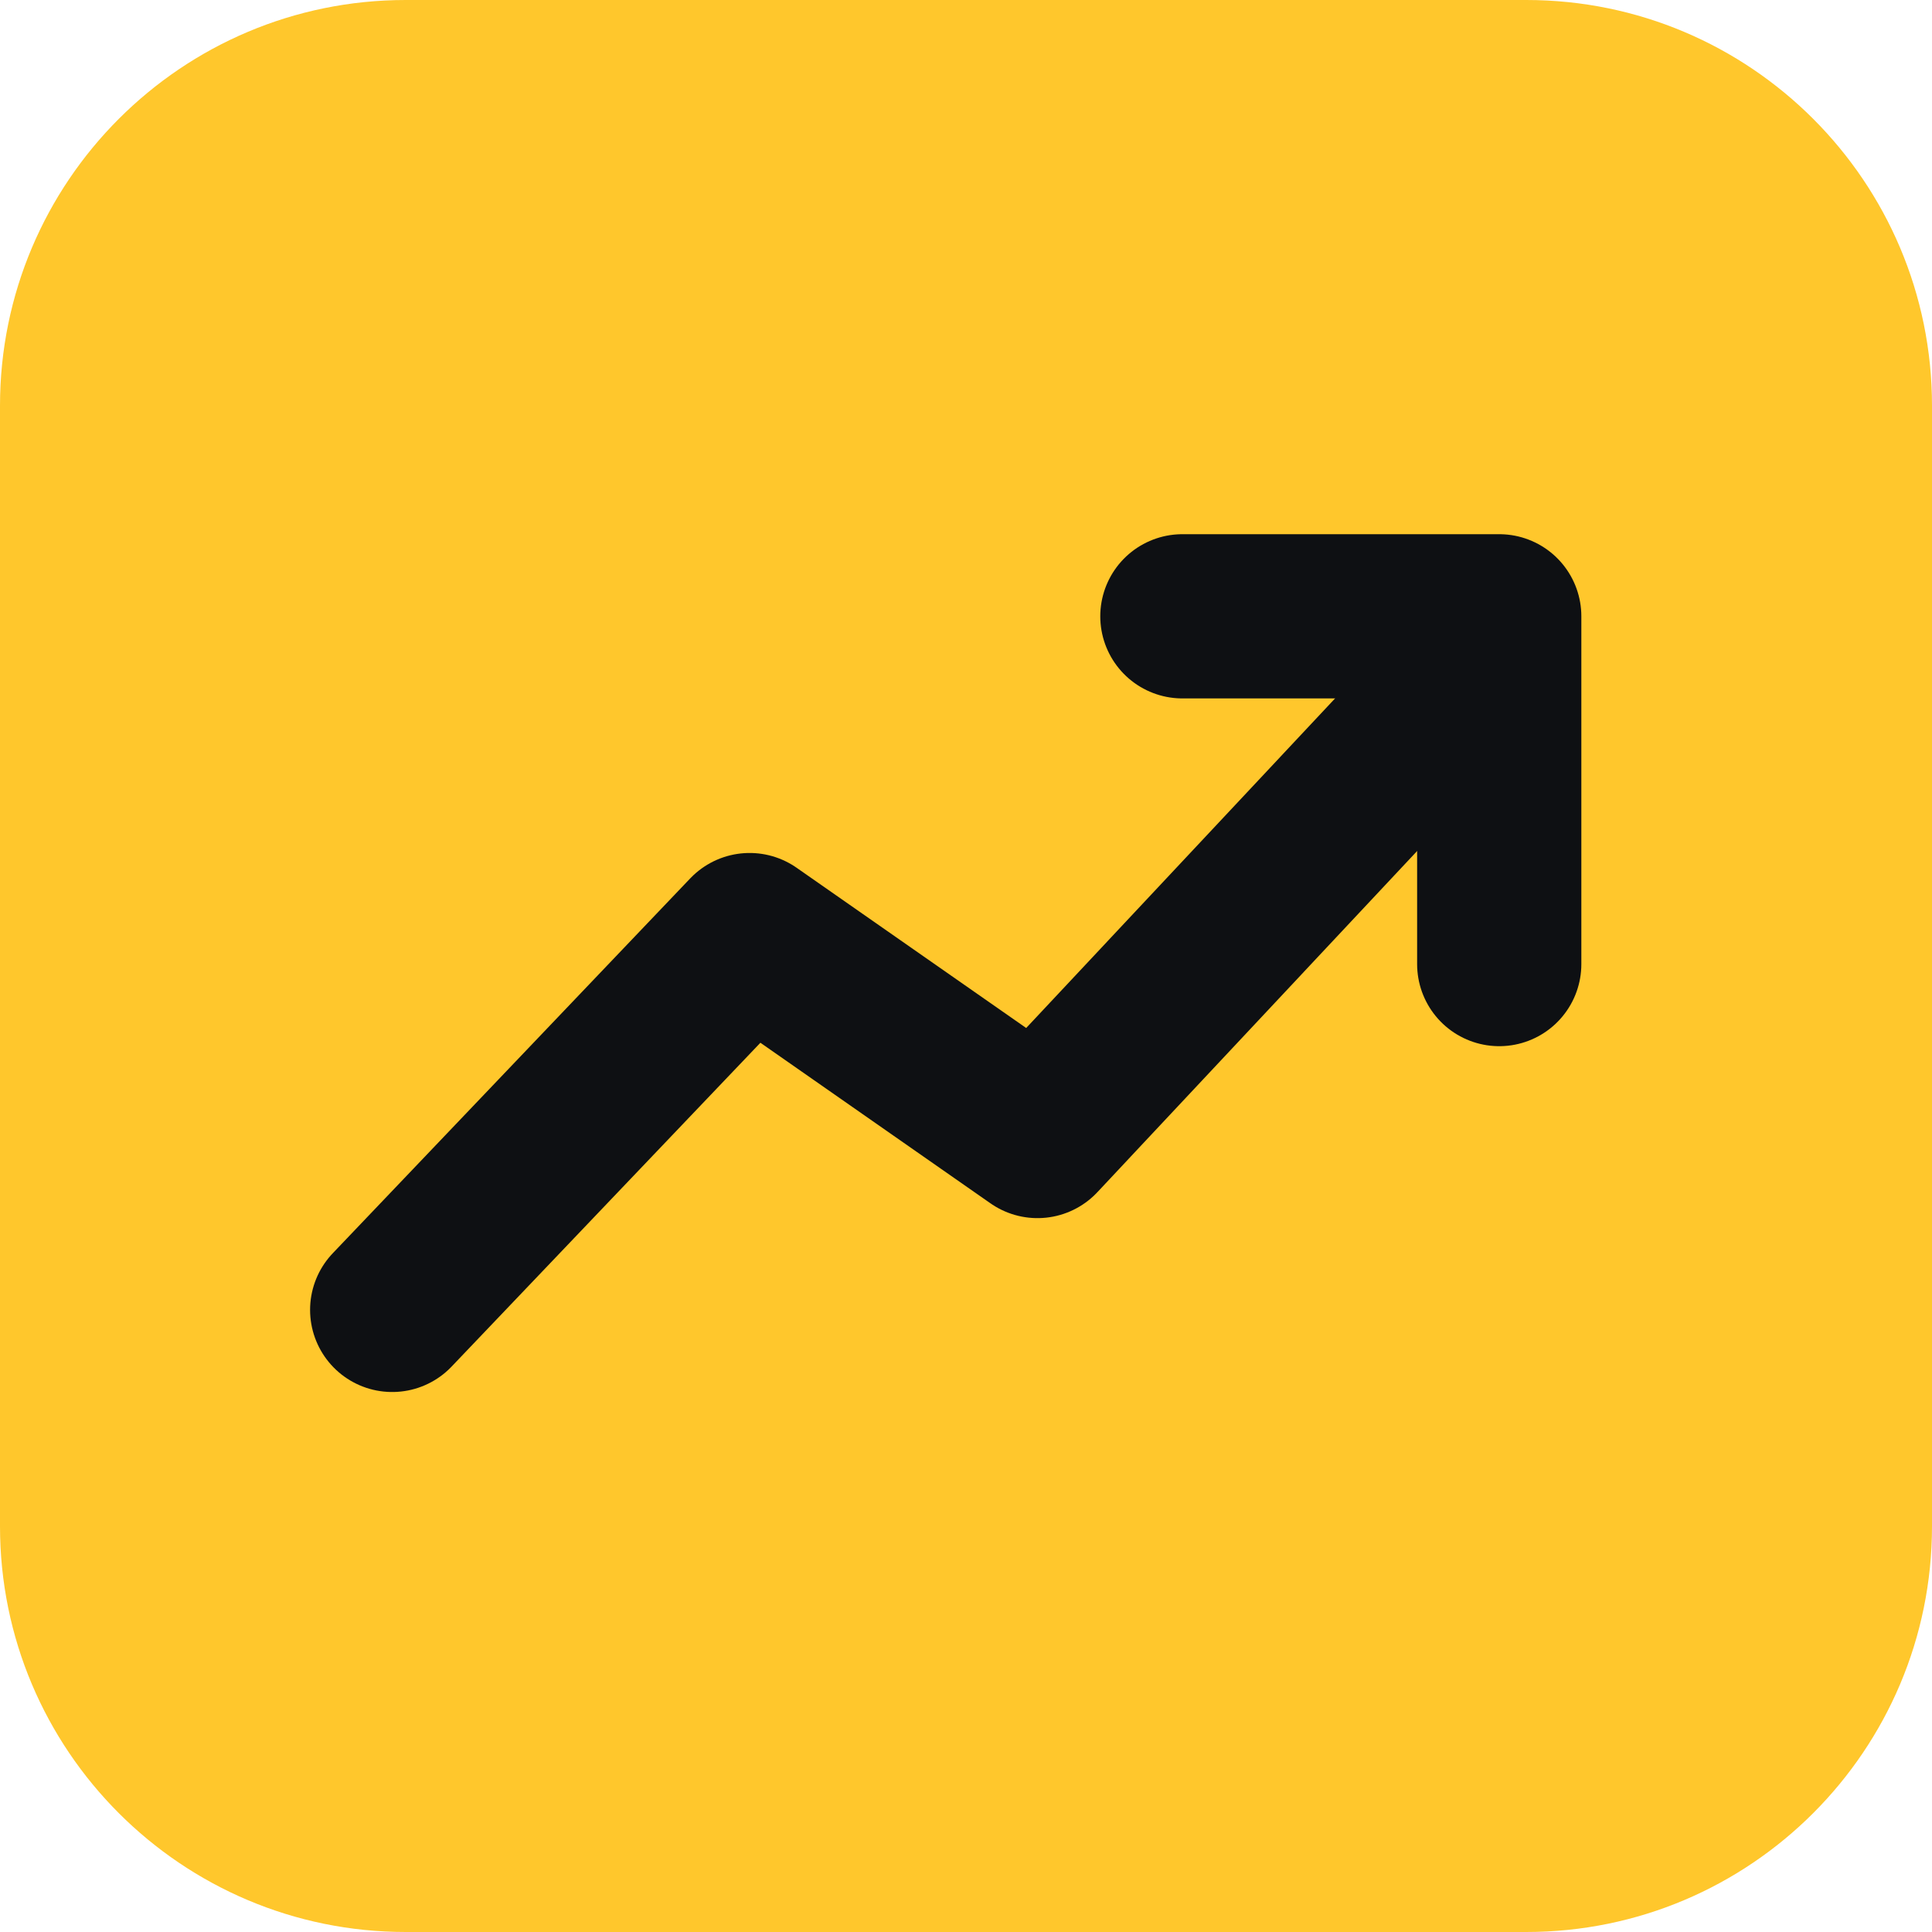
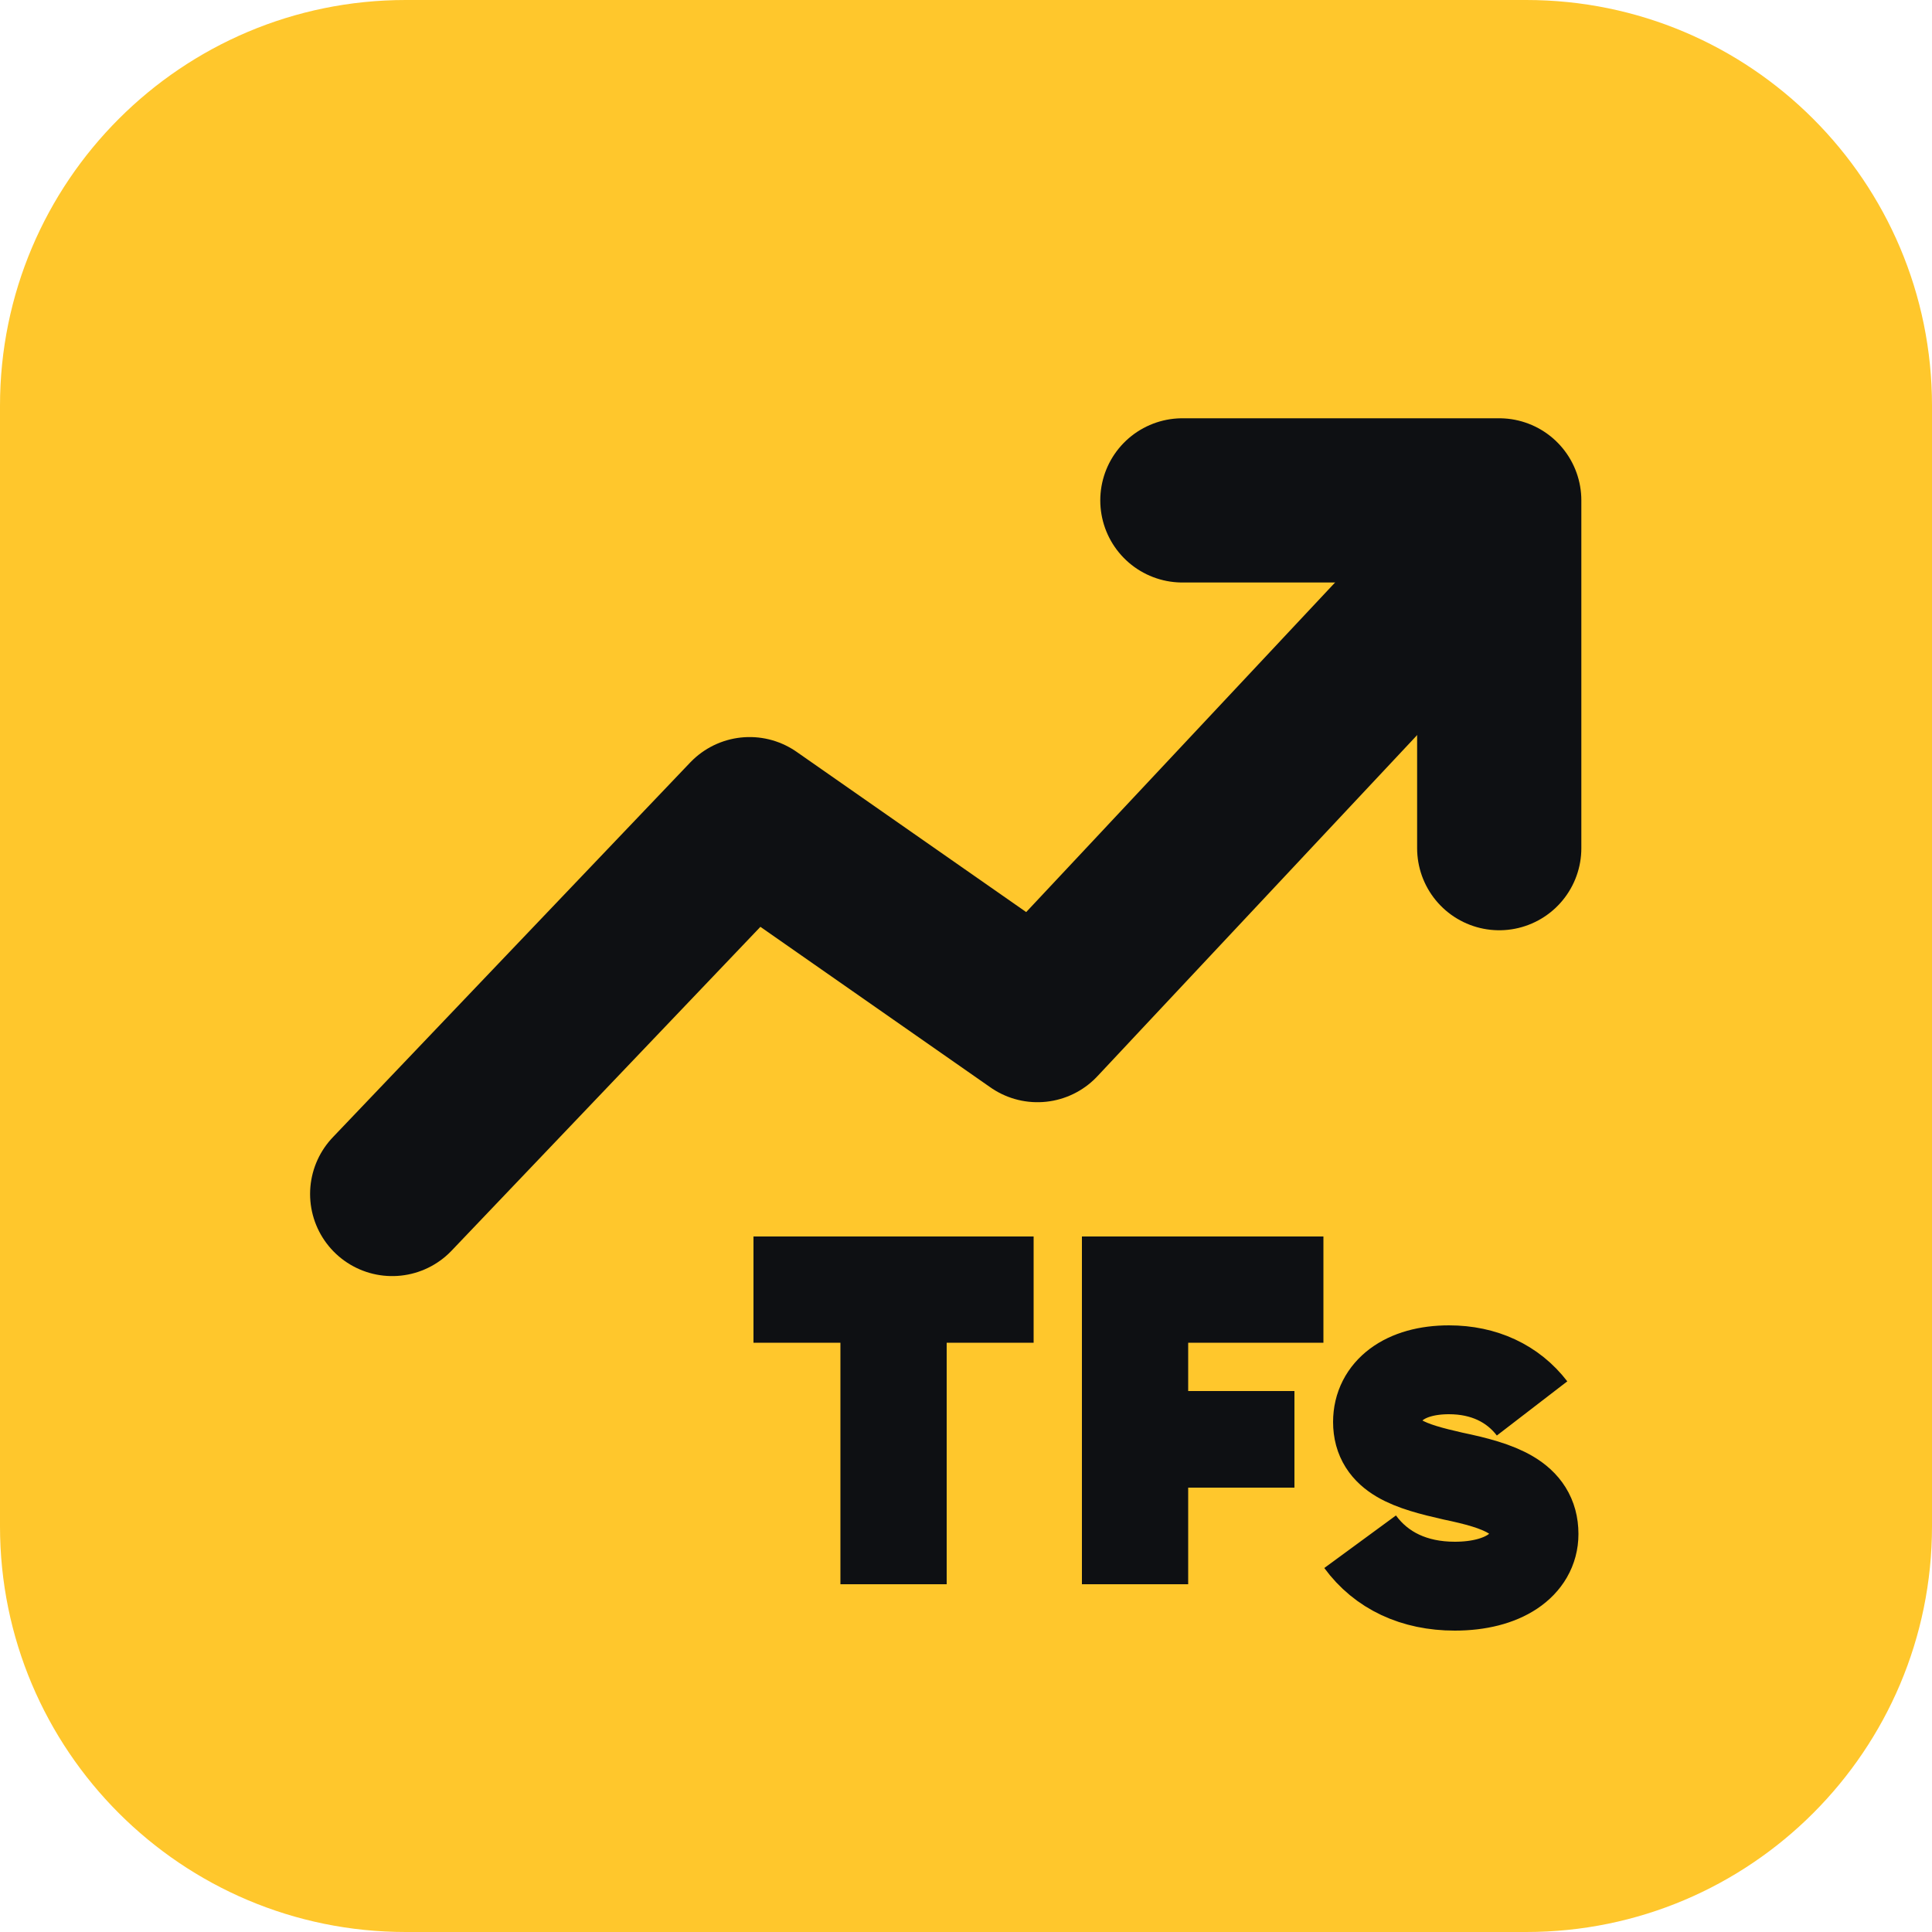
<svg xmlns="http://www.w3.org/2000/svg" viewBox="0 0 100 100">
  <rect width="100" height="100" rx="21" fill="#FFC72C" />
-   <g fill="none" stroke="#0E1013" stroke-width="8.5" stroke-linecap="round" stroke-linejoin="round">
+   <g transform="translate(21 48)">
+     <path fill="#0E1013" d="M18 16h14.5v5.5h-4.5V34h-5.5V21.5H18zM35 16h12.5v5.5h-7v2.5h5.5v5h-5.5V34H35z" />
+     <path fill="none" stroke="#0E1013" stroke-width="4.6" d="M58.3 24.9C57.3 23.6 55.8 22.9 54 22.9 51.7 22.9 50.3 24 50.3 25.6 50.3 27.4 52 27.9 54.2 28.4 56.6 28.9 58.4 29.5 58.4 31.4 58.4 33 56.8 34.1 54.3 34.1 52.2 34.1 50.5 33.3 49.4 31.8" />
+   </g>
+   <g fill="none" stroke="#0E1013" stroke-width="8.5" stroke-linecap="round" stroke-linejoin="round" transform="translate(0 -6)">
    <path d="M20.3 67.8 38.8 48.4 53.7 58.8 76.1 34.9" />
    <path d="M61.2 31.9H77.6V49.9" />
  </g>
</svg>
